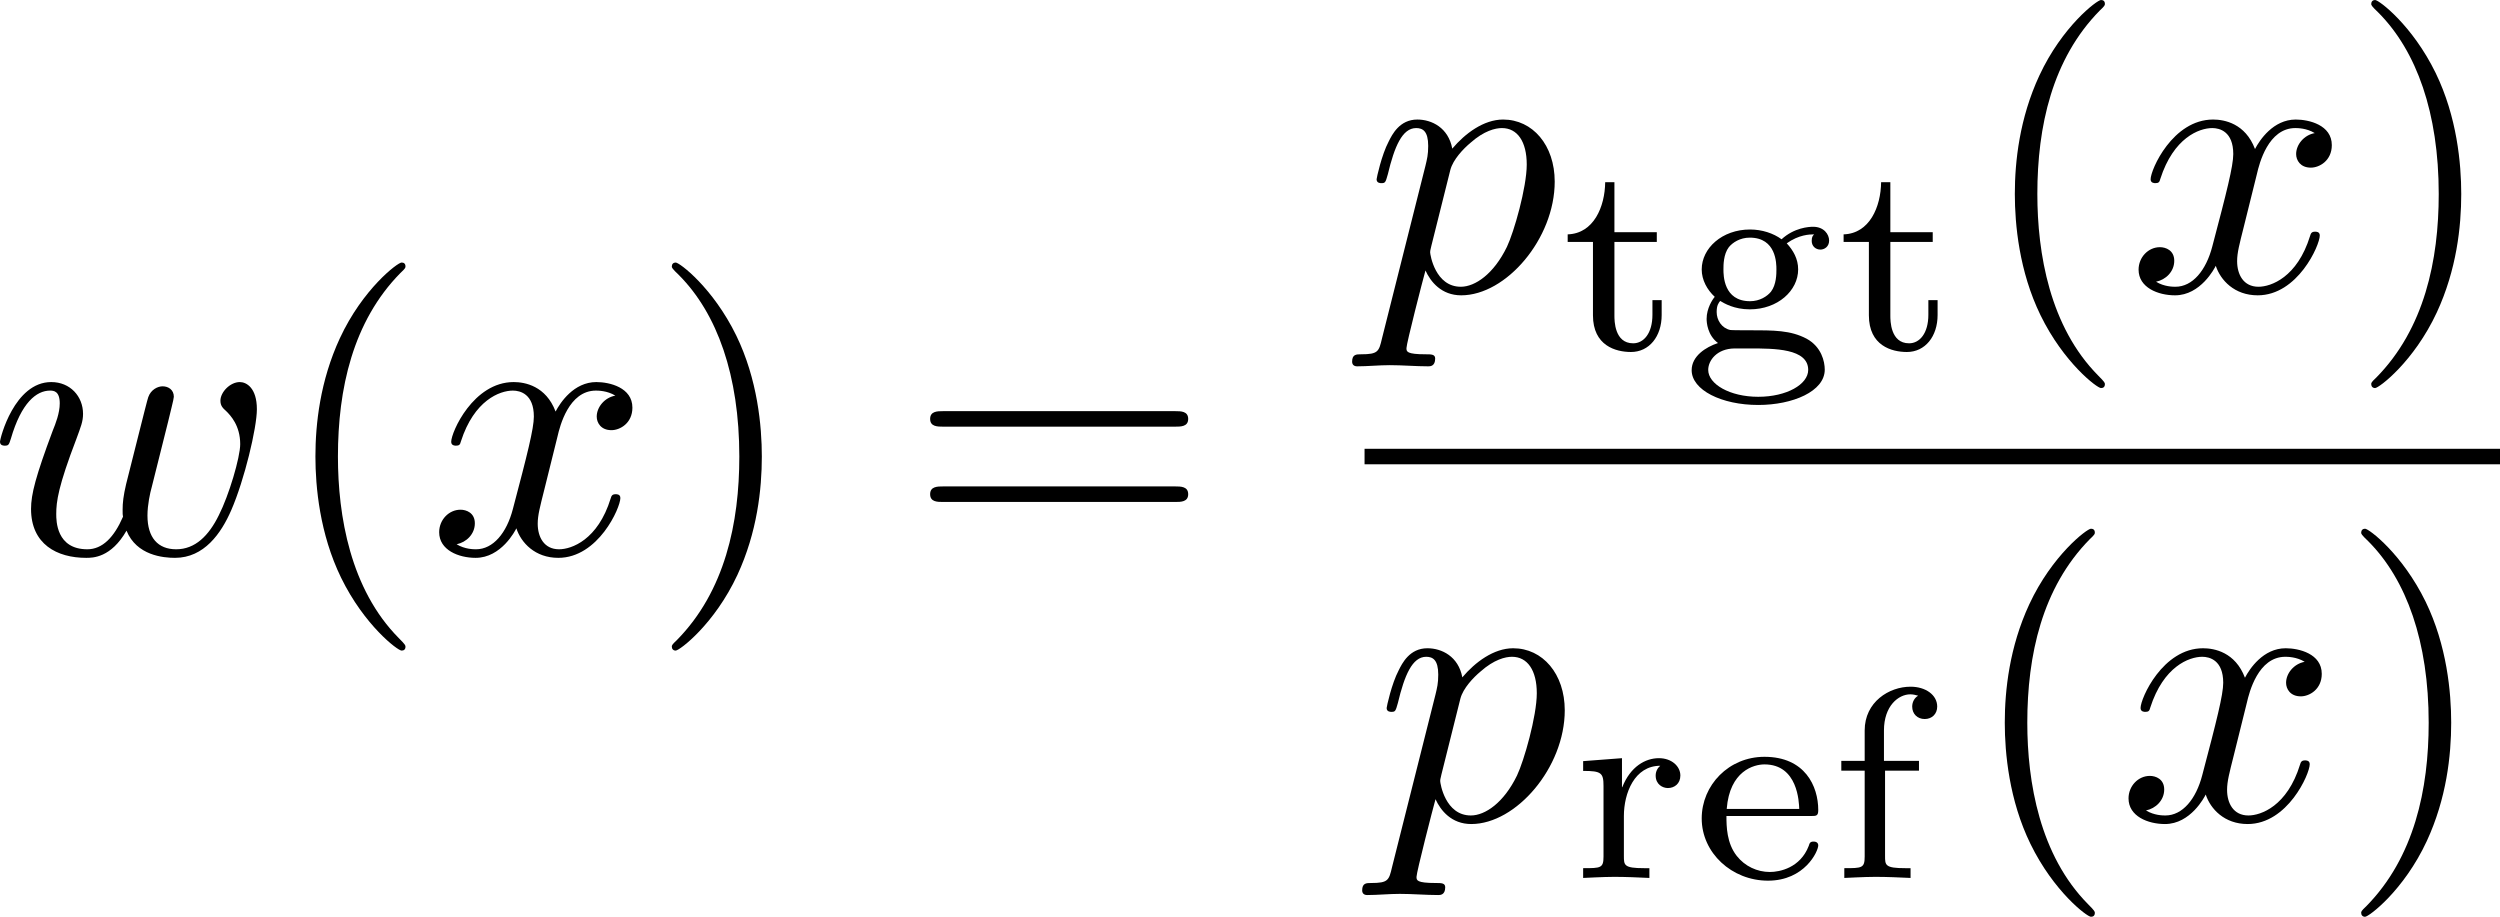
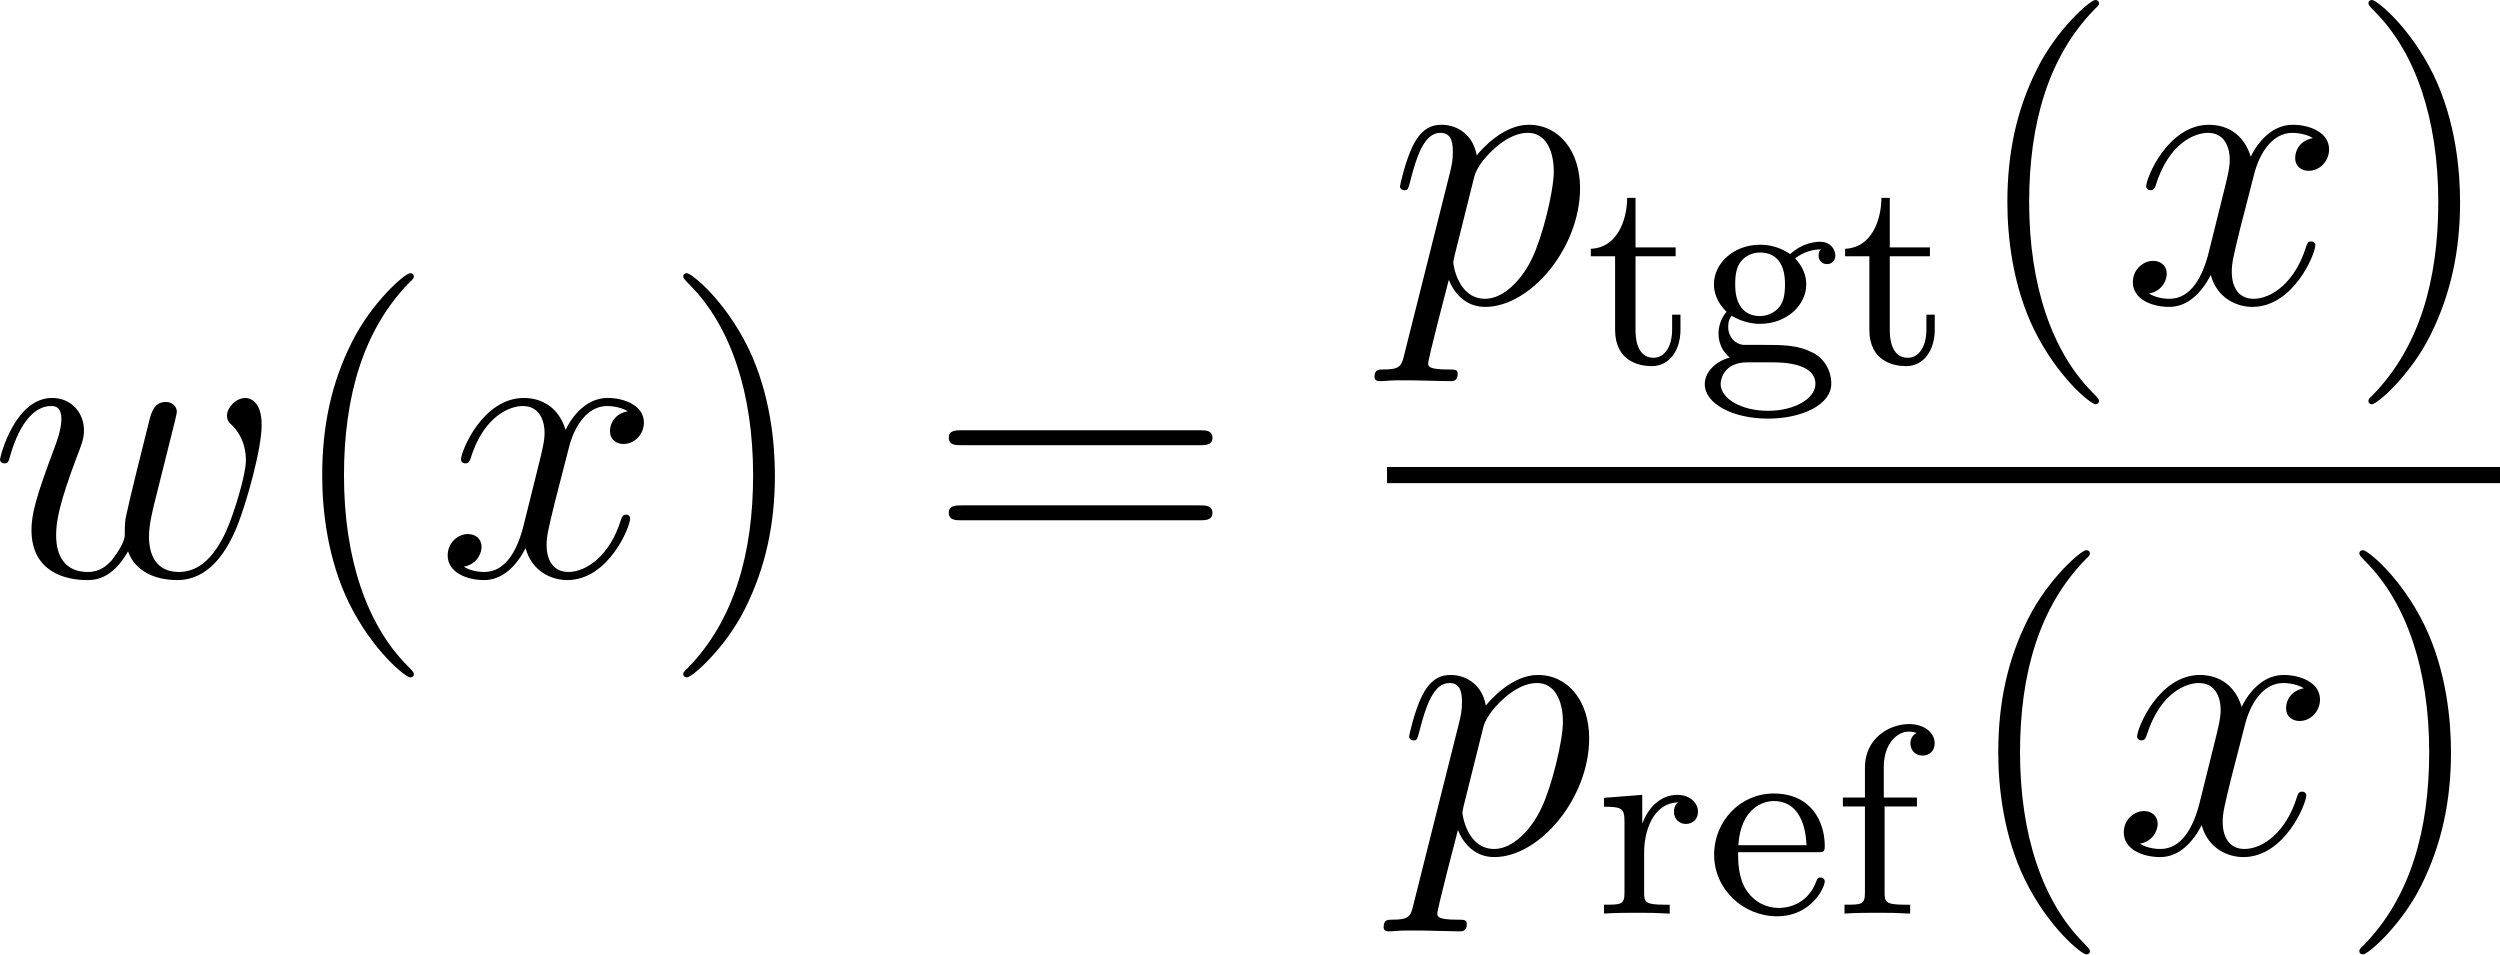
- <svg xmlns="http://www.w3.org/2000/svg" xmlns:xlink="http://www.w3.org/1999/xlink" version="1.1" width="64.184pt" height="23.536pt" viewBox=".289 -14.212 64.184 23.536">
+ <svg xmlns="http://www.w3.org/2000/svg" xmlns:xlink="http://www.w3.org/1999/xlink" version="1.1" width="74.016pt" height="28.256pt" viewBox=".323 -17.054 74.016 28.256">
  <defs>
-     <path id="g0-112" d="M.448 1.215C.369 1.554 .349 1.624-.09 1.624C-.209 1.624-.319 1.624-.319 1.813C-.319 1.893-.269 1.933-.189 1.933C.08 1.933 .369 1.903 .648 1.903C.976 1.903 1.315 1.933 1.634 1.933C1.684 1.933 1.813 1.933 1.813 1.733C1.813 1.624 1.714 1.624 1.574 1.624C1.076 1.624 1.076 1.554 1.076 1.465C1.076 1.345 1.494-.279 1.564-.528C1.694-.239 1.973 .11 2.481 .11C3.636 .11 4.882-1.345 4.882-2.809C4.882-3.746 4.314-4.403 3.557-4.403C3.059-4.403 2.58-4.045 2.252-3.656C2.152-4.194 1.724-4.403 1.355-4.403C.897-4.403 .707-4.015 .618-3.836C.438-3.497 .309-2.899 .309-2.869C.309-2.77 .408-2.77 .428-2.77C.528-2.77 .538-2.78 .598-2.999C.767-3.706 .966-4.184 1.325-4.184C1.494-4.184 1.634-4.105 1.634-3.726C1.634-3.497 1.604-3.387 1.564-3.218L.448 1.215ZM2.202-3.108C2.271-3.377 2.54-3.656 2.72-3.806C3.068-4.115 3.357-4.184 3.527-4.184C3.925-4.184 4.164-3.836 4.164-3.248S3.836-1.514 3.656-1.136C3.318-.438 2.839-.11 2.471-.11C1.813-.11 1.684-.936 1.684-.996C1.684-1.016 1.684-1.036 1.714-1.156L2.202-3.108Z" />
-     <path id="g0-119" d="M4.603-3.377C4.653-3.597 4.752-3.965 4.752-4.025C4.752-4.204 4.613-4.294 4.463-4.294C4.344-4.294 4.164-4.214 4.095-4.015C4.065-3.945 3.597-2.042 3.527-1.783C3.457-1.484 3.437-1.305 3.437-1.126C3.437-1.016 3.437-.996 3.447-.946C3.218-.418 2.919-.11 2.531-.11C1.733-.11 1.733-.847 1.733-1.016C1.733-1.335 1.783-1.724 2.252-2.949C2.361-3.248 2.421-3.387 2.421-3.587C2.421-4.035 2.092-4.403 1.604-4.403C.658-4.403 .289-2.959 .289-2.869C.289-2.77 .389-2.77 .408-2.77C.508-2.77 .518-2.79 .568-2.949C.837-3.875 1.225-4.184 1.574-4.184C1.664-4.184 1.823-4.174 1.823-3.856C1.823-3.606 1.714-3.328 1.644-3.158C1.205-1.983 1.086-1.524 1.086-1.146C1.086-.239 1.753 .11 2.501 .11C2.67 .11 3.138 .11 3.537-.588C3.796 .05 4.483 .11 4.782 .11C5.529 .11 5.968-.518 6.227-1.116C6.565-1.893 6.884-3.228 6.884-3.706C6.884-4.254 6.615-4.403 6.446-4.403C6.197-4.403 5.948-4.144 5.948-3.925C5.948-3.796 6.007-3.736 6.097-3.656C6.207-3.547 6.456-3.288 6.456-2.809C6.456-2.471 6.167-1.494 5.908-.986C5.649-.458 5.3-.11 4.812-.11C4.344-.11 4.075-.408 4.075-.976C4.075-1.255 4.144-1.564 4.184-1.704L4.603-3.377Z" />
-     <path id="g0-120" d="M3.328-3.009C3.387-3.268 3.616-4.184 4.314-4.184C4.364-4.184 4.603-4.184 4.812-4.055C4.533-4.005 4.334-3.756 4.334-3.517C4.334-3.357 4.443-3.168 4.712-3.168C4.932-3.168 5.25-3.347 5.25-3.746C5.25-4.264 4.663-4.403 4.324-4.403C3.746-4.403 3.397-3.875 3.278-3.646C3.029-4.304 2.491-4.403 2.202-4.403C1.166-4.403 .598-3.118 .598-2.869C.598-2.77 .697-2.77 .717-2.77C.797-2.77 .827-2.79 .847-2.879C1.186-3.935 1.843-4.184 2.182-4.184C2.371-4.184 2.72-4.095 2.72-3.517C2.72-3.208 2.55-2.54 2.182-1.146C2.022-.528 1.674-.11 1.235-.11C1.176-.11 .946-.11 .737-.239C.986-.289 1.205-.498 1.205-.777C1.205-1.046 .986-1.126 .837-1.126C.538-1.126 .289-.867 .289-.548C.289-.09 .787 .11 1.225 .11C1.883 .11 2.242-.588 2.271-.648C2.391-.279 2.75 .11 3.347 .11C4.374 .11 4.941-1.176 4.941-1.425C4.941-1.524 4.852-1.524 4.822-1.524C4.732-1.524 4.712-1.484 4.692-1.415C4.364-.349 3.686-.11 3.367-.11C2.979-.11 2.819-.428 2.819-.767C2.819-.986 2.879-1.205 2.989-1.644L3.328-3.009Z" />
-     <path id="g1-40" d="M3.298 2.391C3.298 2.361 3.298 2.341 3.128 2.172C1.883 .917 1.564-.966 1.564-2.491C1.564-4.224 1.943-5.958 3.168-7.203C3.298-7.323 3.298-7.342 3.298-7.372C3.298-7.442 3.258-7.472 3.198-7.472C3.098-7.472 2.202-6.795 1.614-5.529C1.106-4.433 .986-3.328 .986-2.491C.986-1.714 1.096-.508 1.644 .618C2.242 1.843 3.098 2.491 3.198 2.491C3.258 2.491 3.298 2.461 3.298 2.391Z" />
-     <path id="g1-41" d="M2.879-2.491C2.879-3.268 2.77-4.473 2.222-5.599C1.624-6.824 .767-7.472 .667-7.472C.608-7.472 .568-7.432 .568-7.372C.568-7.342 .568-7.323 .757-7.143C1.733-6.157 2.301-4.573 2.301-2.491C2.301-.787 1.933 .966 .697 2.222C.568 2.341 .568 2.361 .568 2.391C.568 2.451 .608 2.491 .667 2.491C.767 2.491 1.664 1.813 2.252 .548C2.76-.548 2.879-1.654 2.879-2.491Z" />
-     <path id="g1-61" d="M6.844-3.258C6.994-3.258 7.183-3.258 7.183-3.457S6.994-3.656 6.854-3.656H.887C.747-3.656 .558-3.656 .558-3.457S.747-3.258 .897-3.258H6.844ZM6.854-1.325C6.994-1.325 7.183-1.325 7.183-1.524S6.994-1.724 6.844-1.724H.897C.747-1.724 .558-1.724 .558-1.524S.747-1.325 .887-1.325H6.854Z" />
-     <path id="g2-101" d="M3.068-1.59C3.215-1.59 3.264-1.59 3.264-1.743C3.264-2.357 2.922-3.11 1.883-3.11C.969-3.11 .272-2.385 .272-1.527C.272-.642 1.046 .07 1.974 .07C2.915 .07 3.264-.683 3.264-.837C3.264-.865 3.25-.934 3.145-.934C3.055-.934 3.041-.893 3.02-.823C2.803-.258 2.273-.153 2.022-.153C1.695-.153 1.381-.3 1.172-.565C.914-.893 .907-1.318 .907-1.59H3.068ZM.914-1.771C.99-2.755 1.618-2.915 1.883-2.915C2.741-2.915 2.769-1.946 2.776-1.771H.914Z" />
-     <path id="g2-102" d="M1.437-2.755H2.308V-3.006H1.409V-3.787C1.409-4.421 1.785-4.714 2.085-4.714C2.148-4.714 2.218-4.7 2.287-4.679C2.19-4.624 2.134-4.512 2.134-4.4C2.134-4.212 2.267-4.08 2.455-4.08S2.776-4.212 2.776-4.4C2.776-4.7 2.476-4.91 2.092-4.91C1.541-4.91 .914-4.519 .914-3.787V-3.006H.314V-2.755H.914V-.551C.914-.251 .844-.251 .391-.251V0C.425 0 .9-.028 1.186-.028C1.485-.028 1.792-.014 2.092 0V-.251H1.953C1.437-.251 1.437-.328 1.437-.565V-2.755Z" />
-     <path id="g2-103" d="M1.004-1.241C1.109-1.179 1.36-1.025 1.764-1.025C2.483-1.025 3.006-1.506 3.006-2.05C3.006-2.322 2.88-2.538 2.713-2.72C3.027-2.943 3.299-2.95 3.417-2.95C3.389-2.922 3.354-2.894 3.354-2.783C3.354-2.643 3.459-2.559 3.578-2.559C3.675-2.559 3.801-2.629 3.801-2.79S3.668-3.145 3.389-3.145C3.285-3.145 2.908-3.124 2.58-2.824C2.371-2.978 2.078-3.075 1.771-3.075C1.053-3.075 .53-2.594 .53-2.05C.53-1.778 .669-1.527 .865-1.346C.809-1.283 .656-1.053 .656-.781C.656-.69 .676-.363 .948-.16C.635-.056 .272 .174 .272 .537C.272 1.046 1.039 1.43 1.981 1.43C2.866 1.43 3.689 1.081 3.689 .523C3.689 .314 3.605-.063 3.222-.272C2.81-.488 2.399-.488 1.723-.488C1.569-.488 1.318-.488 1.262-.495C1.039-.544 .914-.753 .914-.955C.914-1.13 .962-1.186 1.004-1.241ZM1.771-1.234C1.088-1.234 1.088-1.904 1.088-2.05C1.088-2.162 1.088-2.441 1.227-2.622C1.325-2.741 1.513-2.866 1.764-2.866C2.448-2.866 2.448-2.197 2.448-2.05C2.448-1.939 2.448-1.66 2.308-1.478C2.211-1.36 2.022-1.234 1.771-1.234ZM1.771-.021C2.392-.021 3.264-.021 3.264 .53C3.264 .9 2.713 1.22 1.981 1.22S.697 .893 .697 .53C.697 .286 .921-.014 1.367-.021H1.771Z" />
-     <path id="g2-114" d="M1.388-1.59C1.388-2.176 1.66-2.88 2.322-2.88C2.26-2.831 2.204-2.741 2.204-2.629C2.204-2.399 2.385-2.308 2.518-2.308C2.685-2.308 2.838-2.42 2.838-2.629C2.838-2.866 2.615-3.075 2.287-3.075C1.939-3.075 1.555-2.859 1.346-2.329H1.339V-3.075L.342-2.999V-2.748C.809-2.748 .865-2.699 .865-2.357V-.551C.865-.251 .795-.251 .342-.251V0C.377 0 .851-.028 1.137-.028C1.437-.028 1.743-.014 2.043 0V-.251H1.904C1.388-.251 1.388-.328 1.388-.565V-1.59Z" />
-     <path id="g2-116" d="M1.402-2.755H2.49V-3.006H1.402V-4.289H1.165C1.158-3.661 .872-2.971 .202-2.95V-2.755H.851V-.872C.851-.091 1.437 .07 1.827 .07C2.294 .07 2.615-.328 2.615-.879V-1.262H2.378V-.886C2.378-.411 2.155-.153 1.883-.153C1.402-.153 1.402-.739 1.402-.865V-2.755Z" />
+     <path id="g0-112" d="M.514 1.518C.43 1.877 .383 1.973-.108 1.973C-.251 1.973-.371 1.973-.371 2.2C-.371 2.224-.359 2.319-.227 2.319C-.072 2.319 .096 2.295 .251 2.295H.765C1.016 2.295 1.626 2.319 1.877 2.319C1.949 2.319 2.092 2.319 2.092 2.104C2.092 1.973 2.008 1.973 1.805 1.973C1.255 1.973 1.219 1.889 1.219 1.793C1.219 1.65 1.757-.406 1.829-.681C1.961-.347 2.283 .12 2.905 .12C4.256 .12 5.715-1.638 5.715-3.395C5.715-4.495 5.093-5.272 4.196-5.272C3.431-5.272 2.786-4.531 2.654-4.364C2.558-4.961 2.092-5.272 1.614-5.272C1.267-5.272 .992-5.105 .765-4.651C.55-4.22 .383-3.491 .383-3.443S.43-3.335 .514-3.335C.61-3.335 .622-3.347 .693-3.622C.873-4.328 1.1-5.033 1.578-5.033C1.853-5.033 1.949-4.842 1.949-4.483C1.949-4.196 1.913-4.077 1.865-3.862L.514 1.518ZM2.582-3.73C2.666-4.065 3.001-4.411 3.192-4.579C3.324-4.698 3.718-5.033 4.172-5.033C4.698-5.033 4.937-4.507 4.937-3.885C4.937-3.312 4.603-1.961 4.304-1.339C4.005-.693 3.455-.12 2.905-.12C2.092-.12 1.961-1.148 1.961-1.196C1.961-1.231 1.985-1.327 1.997-1.387L2.582-3.73Z" />
+     <path id="g0-119" d="M4.113-.729C4.376-.012 5.117 .12 5.571 .12C6.48 .12 7.018-.669 7.352-1.494C7.627-2.188 8.07-3.766 8.07-4.471C8.07-5.2 7.699-5.272 7.592-5.272C7.305-5.272 7.042-4.985 7.042-4.746C7.042-4.603 7.125-4.519 7.185-4.471C7.293-4.364 7.603-4.041 7.603-3.419C7.603-3.013 7.269-1.889 7.018-1.327C6.683-.598 6.241-.12 5.619-.12C4.949-.12 4.734-.622 4.734-1.172C4.734-1.518 4.842-1.937 4.89-2.14L5.392-4.148C5.452-4.388 5.559-4.806 5.559-4.854C5.559-5.033 5.416-5.153 5.236-5.153C4.89-5.153 4.806-4.854 4.734-4.567C4.615-4.101 4.113-2.08 4.065-1.817C4.017-1.614 4.017-1.482 4.017-1.219C4.017-.933 3.634-.478 3.622-.454C3.491-.323 3.3-.12 2.929-.12C1.985-.12 1.985-1.016 1.985-1.219C1.985-1.602 2.068-2.128 2.606-3.551C2.75-3.921 2.809-4.077 2.809-4.316C2.809-4.818 2.451-5.272 1.865-5.272C.765-5.272 .323-3.539 .323-3.443C.323-3.395 .371-3.335 .454-3.335C.562-3.335 .574-3.383 .622-3.551C.921-4.603 1.387-5.033 1.829-5.033C1.949-5.033 2.14-5.021 2.14-4.639C2.14-4.579 2.14-4.328 1.937-3.802C1.375-2.307 1.255-1.817 1.255-1.363C1.255-.108 2.283 .12 2.893 .12C3.096 .12 3.634 .12 4.113-.729Z" />
+     <path id="g0-120" d="M5.667-4.878C5.284-4.806 5.141-4.519 5.141-4.292C5.141-4.005 5.368-3.909 5.535-3.909C5.894-3.909 6.145-4.22 6.145-4.543C6.145-5.045 5.571-5.272 5.069-5.272C4.34-5.272 3.933-4.555 3.826-4.328C3.551-5.224 2.809-5.272 2.594-5.272C1.375-5.272 .729-3.706 .729-3.443C.729-3.395 .777-3.335 .861-3.335C.956-3.335 .98-3.407 1.004-3.455C1.411-4.782 2.212-5.033 2.558-5.033C3.096-5.033 3.204-4.531 3.204-4.244C3.204-3.981 3.132-3.706 2.989-3.132L2.582-1.494C2.403-.777 2.056-.12 1.423-.12C1.363-.12 1.064-.12 .813-.275C1.243-.359 1.339-.717 1.339-.861C1.339-1.1 1.16-1.243 .933-1.243C.646-1.243 .335-.992 .335-.61C.335-.108 .897 .12 1.411 .12C1.985 .12 2.391-.335 2.642-.825C2.833-.12 3.431 .12 3.873 .12C5.093 .12 5.738-1.447 5.738-1.71C5.738-1.769 5.691-1.817 5.619-1.817C5.511-1.817 5.499-1.757 5.464-1.662C5.141-.61 4.447-.12 3.909-.12C3.491-.12 3.264-.43 3.264-.921C3.264-1.184 3.312-1.375 3.503-2.164L3.921-3.79C4.101-4.507 4.507-5.033 5.057-5.033C5.081-5.033 5.416-5.033 5.667-4.878Z" />
+     <path id="g2-40" d="M3.885 2.905C3.885 2.869 3.885 2.845 3.682 2.642C2.487 1.435 1.817-.538 1.817-2.977C1.817-5.296 2.379-7.293 3.766-8.703C3.885-8.811 3.885-8.835 3.885-8.871C3.885-8.942 3.826-8.966 3.778-8.966C3.622-8.966 2.642-8.106 2.056-6.934C1.447-5.727 1.172-4.447 1.172-2.977C1.172-1.913 1.339-.49 1.961 .789C2.666 2.224 3.646 3.001 3.778 3.001C3.826 3.001 3.885 2.977 3.885 2.905Z" />
+     <path id="g2-41" d="M3.371-2.977C3.371-3.885 3.252-5.368 2.582-6.755C1.877-8.189 .897-8.966 .765-8.966C.717-8.966 .658-8.942 .658-8.871C.658-8.835 .658-8.811 .861-8.608C2.056-7.4 2.726-5.428 2.726-2.989C2.726-.669 2.164 1.327 .777 2.738C.658 2.845 .658 2.869 .658 2.905C.658 2.977 .717 3.001 .765 3.001C.921 3.001 1.901 2.14 2.487 .968C3.096-.251 3.371-1.542 3.371-2.977Z" />
+     <path id="g2-61" d="M8.07-3.873C8.237-3.873 8.452-3.873 8.452-4.089C8.452-4.316 8.249-4.316 8.07-4.316H1.028C.861-4.316 .646-4.316 .646-4.101C.646-3.873 .849-3.873 1.028-3.873H8.07ZM8.07-1.65C8.237-1.65 8.452-1.65 8.452-1.865C8.452-2.092 8.249-2.092 8.07-2.092H1.028C.861-2.092 .646-2.092 .646-1.877C.646-1.65 .849-1.65 1.028-1.65H8.07Z" />
+     <path id="g1-101" d="M3.292-1.817C3.467-1.817 3.515-1.817 3.515-2C3.515-2.71 3.124-3.555 2-3.555C1.012-3.555 .239-2.734 .239-1.745C.239-.717 1.1 .08 2.104 .08C3.116 .08 3.515-.773 3.515-.956C3.515-.988 3.491-1.068 3.387-1.068C3.3-1.068 3.284-1.012 3.268-.964C2.981-.191 2.295-.167 2.152-.167C1.793-.167 1.427-.335 1.188-.701S.948-1.578 .948-1.817H3.292ZM.956-2.024C1.028-3.14 1.706-3.332 2-3.332C2.933-3.332 2.965-2.208 2.973-2.024H.956Z" />
+     <path id="g1-102" d="M1.522-3.172H2.479V-3.435H1.498V-4.336C1.498-5.029 1.889-5.388 2.24-5.388C2.367-5.388 2.439-5.356 2.471-5.348C2.327-5.276 2.287-5.141 2.287-5.037C2.287-4.83 2.439-4.678 2.646-4.678C2.861-4.678 3.005-4.83 3.005-5.037C3.005-5.38 2.67-5.611 2.248-5.611C1.65-5.611 .94-5.181 .94-4.328V-3.435H.287V-3.172H.94V-.622C.94-.263 .845-.263 .335-.263V0C.646-.024 1.084-.024 1.275-.024C1.745-.024 1.761-.024 2.279 0V-.263H2.12C1.538-.263 1.522-.351 1.522-.638V-3.172Z" />
+     <path id="g1-103" d="M1.379-.55C1.132-.574 .933-.789 .933-1.076C.933-1.267 .98-1.339 1.036-1.411C1.371-1.211 1.682-1.172 1.873-1.172C2.662-1.172 3.244-1.722 3.244-2.343C3.244-2.646 3.108-2.901 2.917-3.108C3.029-3.204 3.292-3.371 3.682-3.379C3.65-3.355 3.61-3.316 3.61-3.188C3.61-3.045 3.714-2.941 3.858-2.941C3.969-2.941 4.105-3.013 4.105-3.196C4.105-3.332 4.001-3.602 3.65-3.602C3.515-3.602 3.132-3.571 2.766-3.236C2.566-3.379 2.256-3.515 1.881-3.515C1.092-3.515 .51-2.965 .51-2.343C.51-1.969 .717-1.69 .885-1.53C.709-1.331 .646-1.076 .646-.885C.646-.558 .805-.311 .98-.175C.566-.064 .239 .247 .239 .614C.239 1.188 1.06 1.634 2.112 1.634C3.108 1.634 3.985 1.227 3.985 .598C3.985 .167 3.73-.167 3.467-.303C2.997-.55 2.606-.55 1.825-.55H1.379ZM1.881-1.403C1.14-1.403 1.14-2.168 1.14-2.343C1.14-2.638 1.18-2.845 1.299-3.005C1.435-3.188 1.658-3.284 1.873-3.284C2.614-3.284 2.614-2.519 2.614-2.343C2.614-2.048 2.574-1.841 2.455-1.682C2.279-1.459 2.024-1.403 1.881-1.403ZM2.256-.032C2.471-.032 3.515-.032 3.515 .606C3.515 1.036 2.901 1.403 2.112 1.403C1.315 1.403 .709 1.036 .709 .606C.709 .438 .837-.032 1.49-.032H2.256Z" />
+     <path id="g1-114" d="M1.467-1.817C1.467-2.415 1.714-3.276 2.479-3.292C2.431-3.26 2.351-3.196 2.351-3.013C2.351-2.766 2.542-2.654 2.702-2.654C2.893-2.654 3.061-2.782 3.061-3.013C3.061-3.292 2.805-3.515 2.455-3.515C1.937-3.515 1.586-3.124 1.419-2.678H1.411V-3.515L.279-3.427V-3.164C.821-3.164 .885-3.108 .885-2.718V-.622C.885-.263 .789-.263 .279-.263V0C.59-.024 1.028-.024 1.219-.024C1.69-.024 1.706-.024 2.224 0V-.263H2.064C1.482-.263 1.467-.351 1.467-.638V-1.817Z" />
+     <path id="g1-116" d="M1.482-3.172H2.67V-3.435H1.482V-4.902H1.235C1.227-4.176 .901-3.419 .159-3.395V-3.172H.877V-.996C.877-.064 1.594 .08 1.961 .08C2.495 .08 2.813-.399 2.813-.996V-1.443H2.566V-1.012C2.566-.462 2.319-.167 2.016-.167C1.482-.167 1.482-.853 1.482-.98V-3.172Z" />
  </defs>
  <g id="page1">
    <use x="0" y="0" xlink:href="#g0-119" />
-     <use x="7.401" y="0" xlink:href="#g1-40" />
-     <use x="11.275" y="0" xlink:href="#g0-120" />
-     <use x="16.969" y="0" xlink:href="#g1-41" />
-     <use x="23.611" y="0" xlink:href="#g1-61" />
-     <use x="35.322" y="-6.74" xlink:href="#g0-112" />
-     <use x="40.335" y="-5.245" xlink:href="#g2-116" />
-     <use x="43.448" y="-5.245" xlink:href="#g2-103" />
-     <use x="47.419" y="-5.245" xlink:href="#g2-116" />
-     <use x="51.031" y="-6.74" xlink:href="#g1-40" />
-     <use x="54.905" y="-6.74" xlink:href="#g0-120" />
-     <use x="60.599" y="-6.74" xlink:href="#g1-41" />
-     <rect x="35.322" y="-2.69" height=".398" width="29.151" />
-     <use x="35.58" y="6.834" xlink:href="#g0-112" />
-     <use x="40.592" y="8.328" xlink:href="#g2-114" />
-     <use x="43.706" y="8.328" xlink:href="#g2-101" />
-     <use x="47.248" y="8.328" xlink:href="#g2-102" />
-     <use x="50.773" y="6.834" xlink:href="#g1-40" />
-     <use x="54.647" y="6.834" xlink:href="#g0-120" />
-     <use x="60.341" y="6.834" xlink:href="#g1-41" />
+     <use x="8.69" y="0" xlink:href="#g2-40" />
+     <use x="13.242" y="0" xlink:href="#g0-120" />
+     <use x="19.894" y="0" xlink:href="#g2-41" />
+     <use x="27.767" y="0" xlink:href="#g2-61" />
+     <use x="41.388" y="-8.088" xlink:href="#g0-112" />
+     <use x="47.263" y="-6.294" xlink:href="#g1-116" />
+     <use x="50.556" y="-6.294" xlink:href="#g1-103" />
+     <use x="54.791" y="-6.294" xlink:href="#g1-116" />
+     <use x="58.582" y="-8.088" xlink:href="#g2-40" />
+     <use x="63.134" y="-8.088" xlink:href="#g0-120" />
+     <use x="69.786" y="-8.088" xlink:href="#g2-41" />
+     <rect x="41.388" y="-3.228" height=".478" width="32.951" />
+     <use x="41.658" y="8.201" xlink:href="#g0-112" />
+     <use x="47.533" y="9.994" xlink:href="#g1-114" />
+     <use x="50.833" y="9.994" xlink:href="#g1-101" />
+     <use x="54.597" y="9.994" xlink:href="#g1-102" />
+     <use x="58.312" y="8.201" xlink:href="#g2-40" />
+     <use x="62.865" y="8.201" xlink:href="#g0-120" />
+     <use x="69.517" y="8.201" xlink:href="#g2-41" />
  </g>
</svg>
